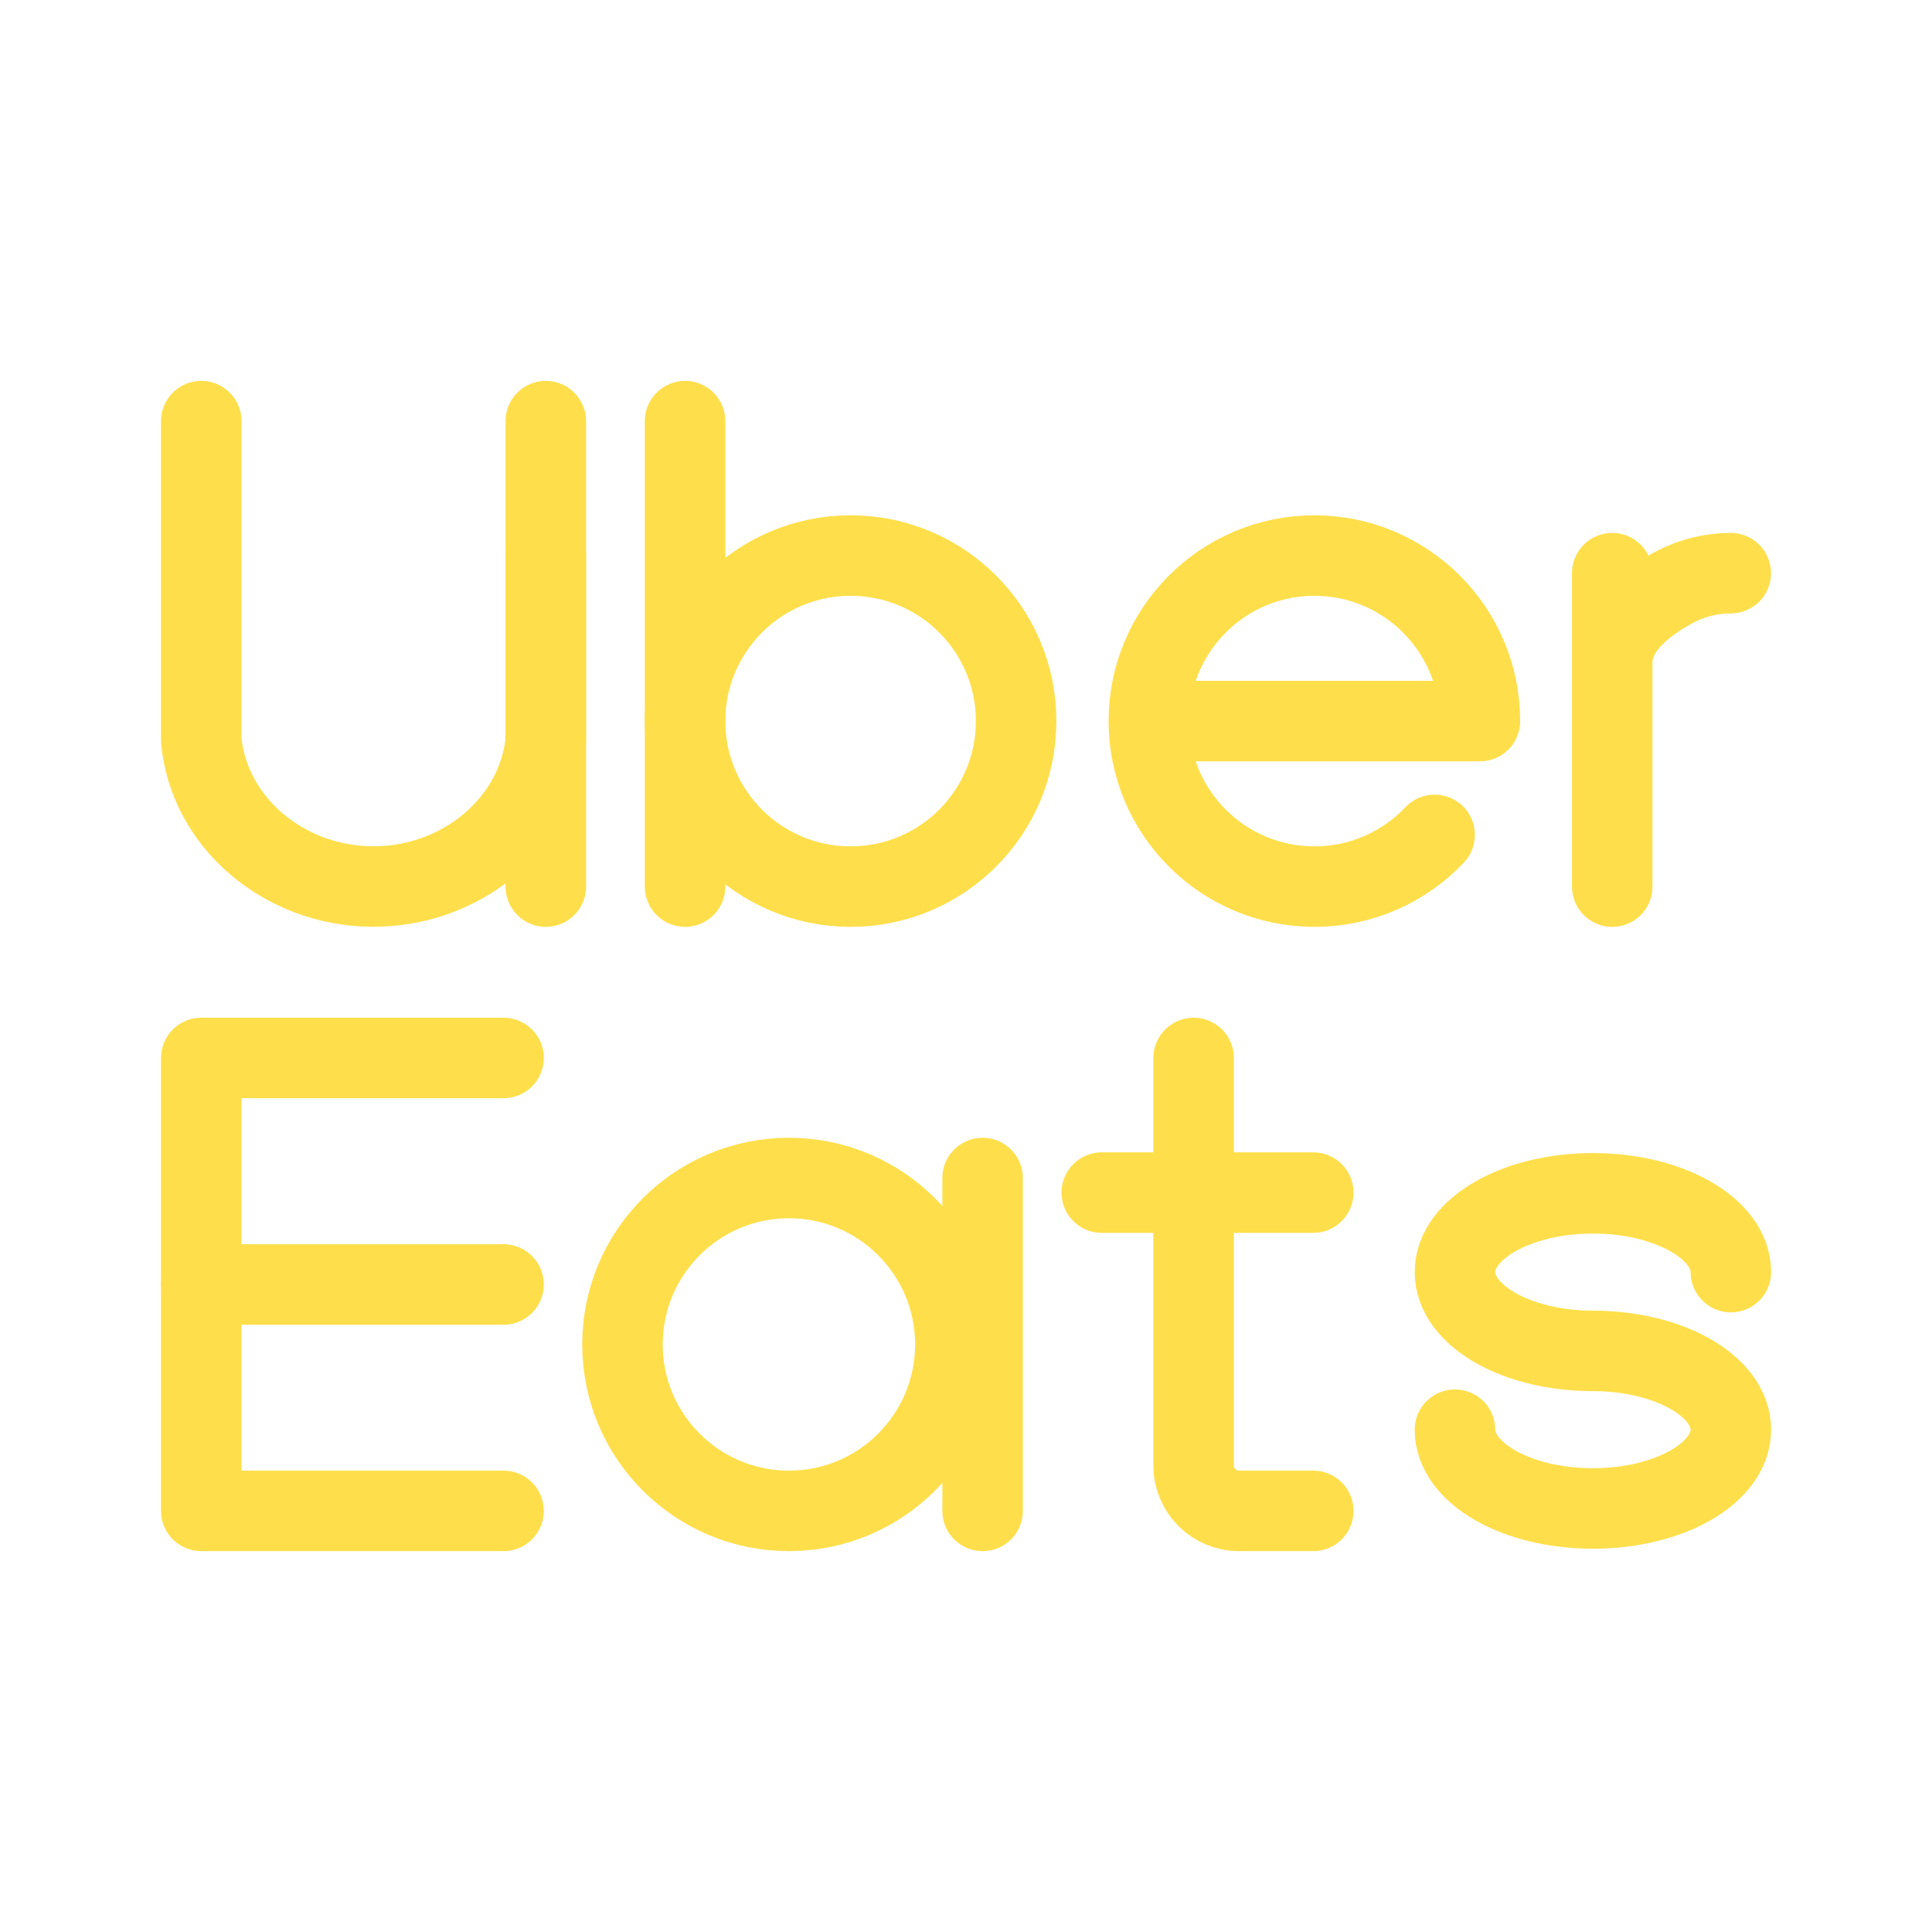
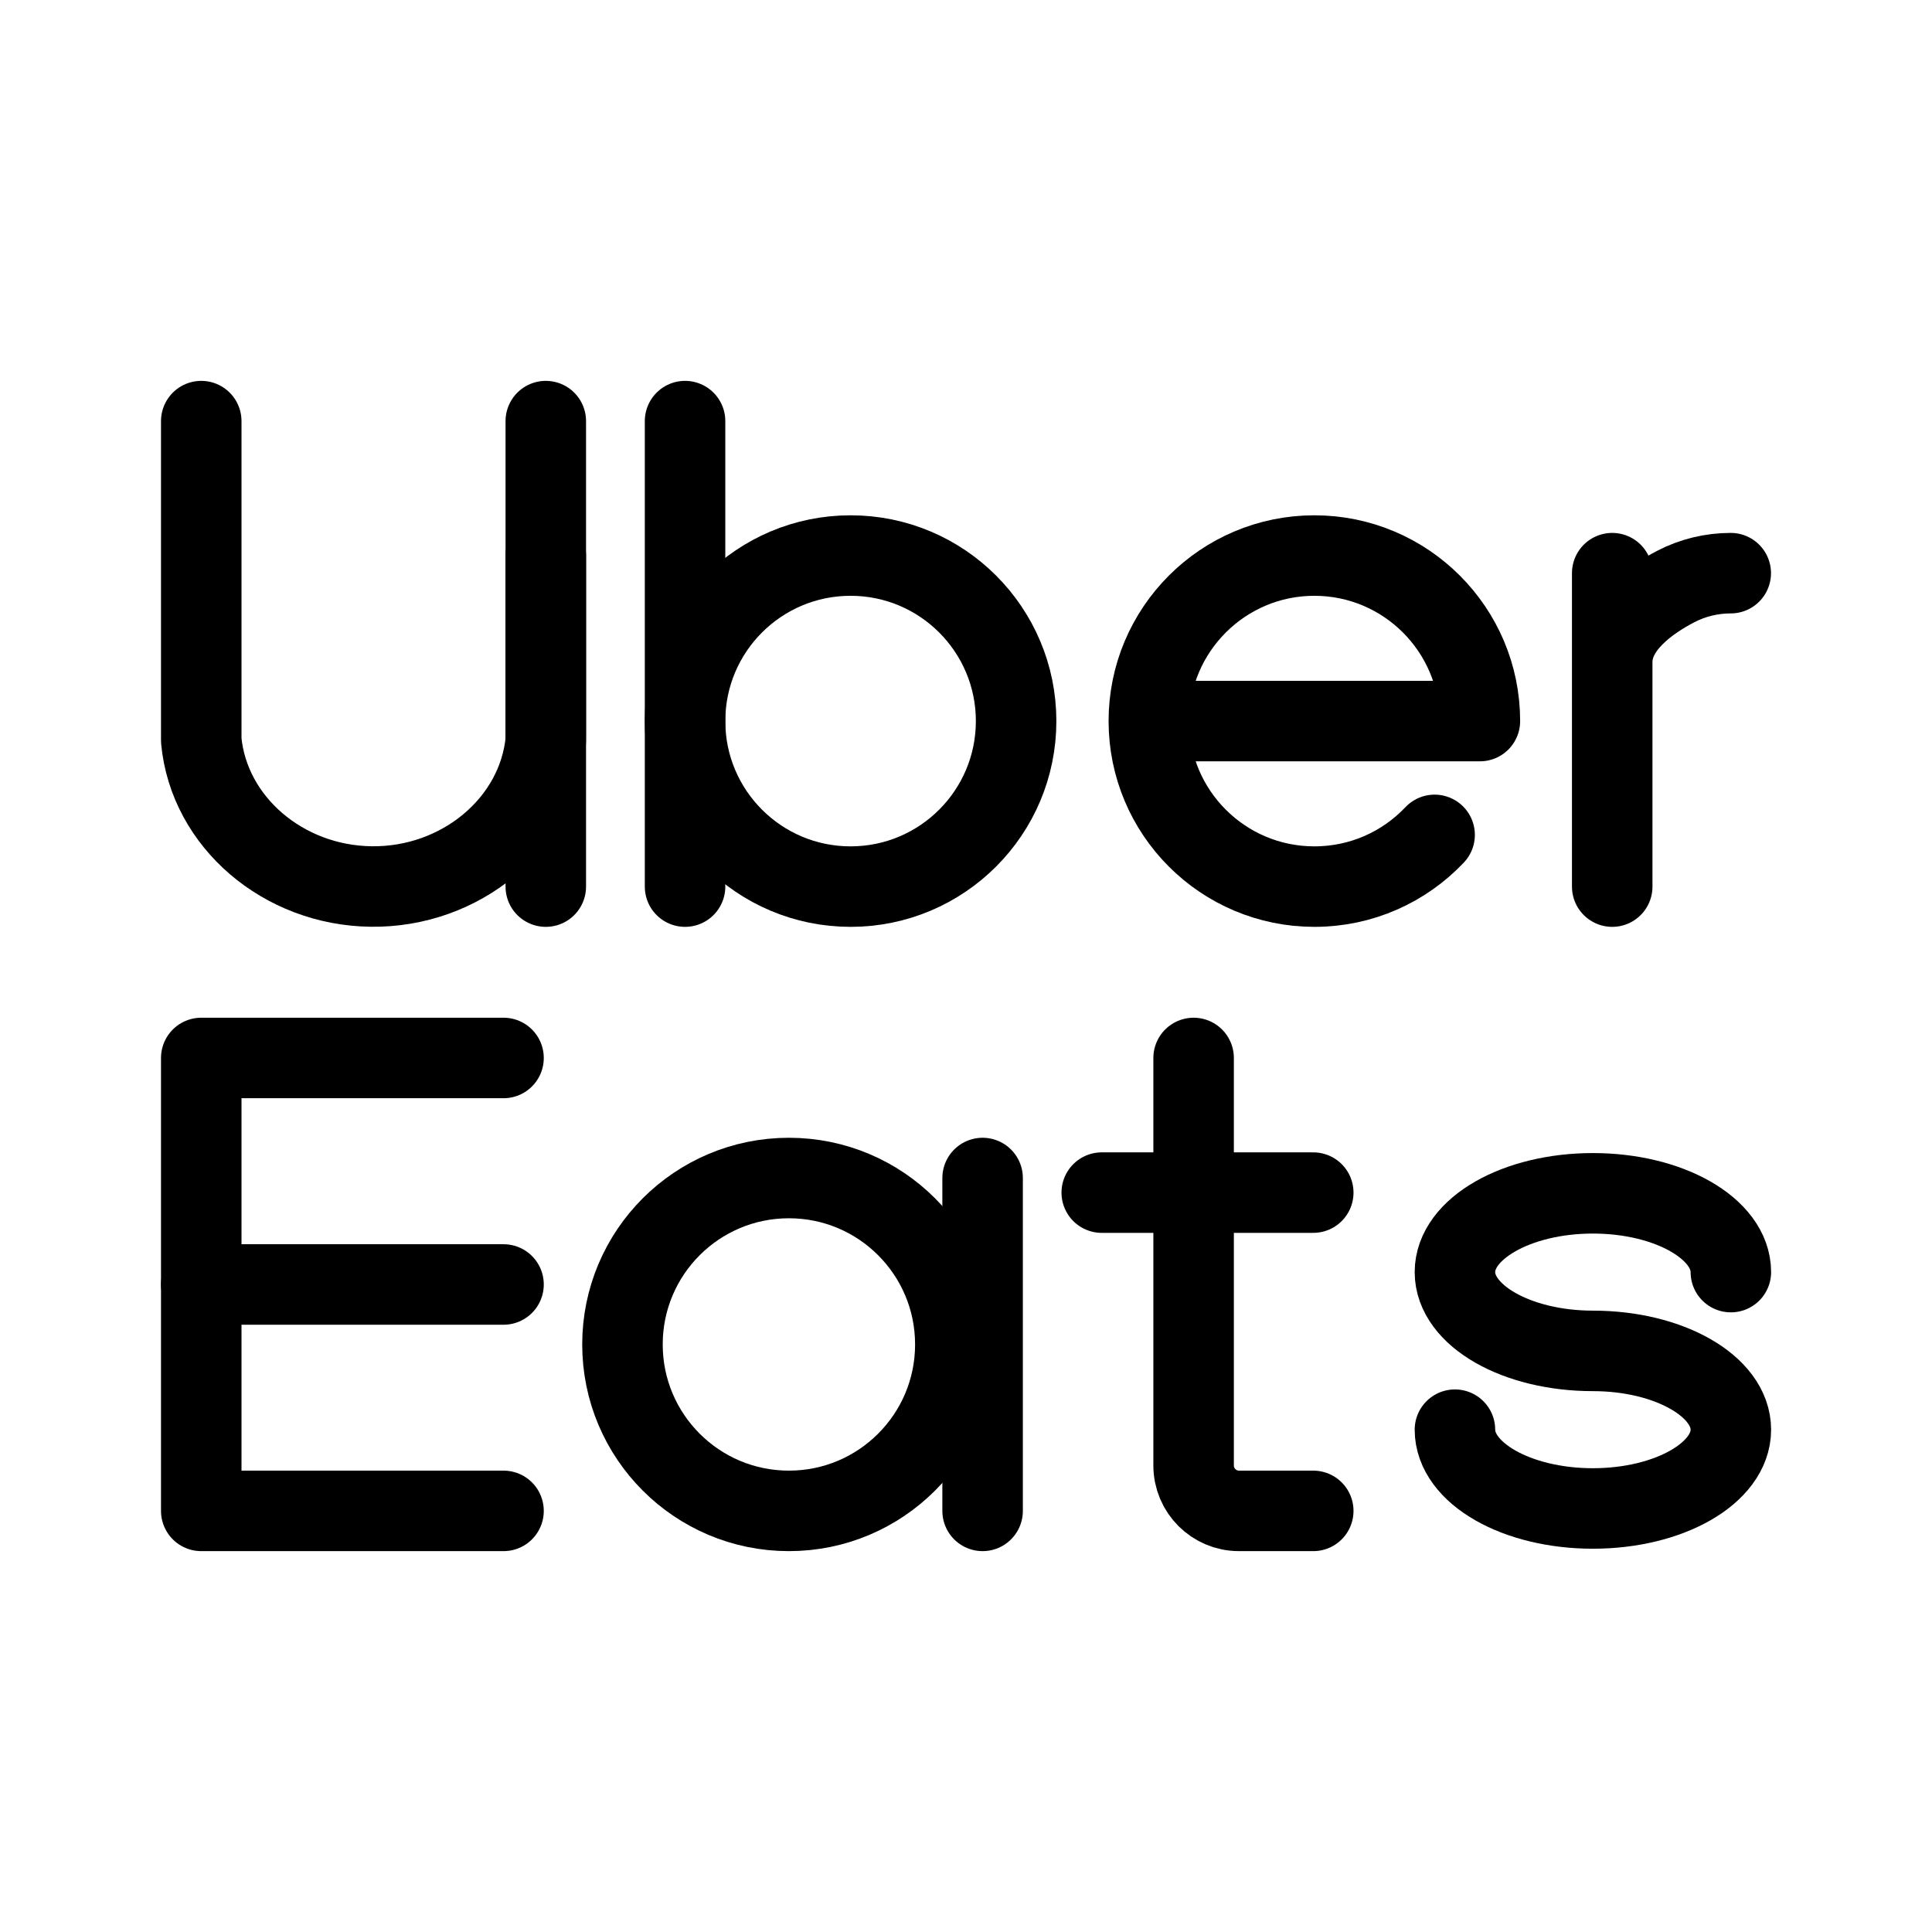
- <svg xmlns="http://www.w3.org/2000/svg" width="800px" height="800px" viewBox="0 0 192 192" id="Layer_1" fill="#fedf4b">
+ <svg xmlns="http://www.w3.org/2000/svg" viewBox="0 0 192 192" id="Layer_1" fill="currentColor">
  <g id="SVGRepo_bgCarrier" stroke-width="0" />
  <g id="SVGRepo_tracerCarrier" stroke-linecap="round" stroke-linejoin="round" />
  <g id="SVGRepo_iconCarrier">
    <defs>
-       <style>.cls-2,.cls-3{fill:none;stroke:#fedf4b;stroke-linecap:round;stroke-width:8px}.cls-2{stroke-miterlimit:10}.cls-3{stroke-linejoin:round}</style>
+       <style>.cls-2,.cls-3{fill:none;stroke:currentColor;stroke-linecap:round;stroke-width:8px}.cls-2{stroke-miterlimit:10}.cls-3{stroke-linejoin:round}</style>
    </defs>
    <path d="M0 0h192v192H0z" style="fill:none" />
    <path d="M20 41.85v31.73c.77 8.11 8.14 14.41 16.88 14.52 8.91.12 16.58-6.25 17.36-14.52V41.85" class="cls-3" />
    <path d="M54.24 88.11V55.2m13.84 32.91V41.85" class="cls-2" />
    <circle cx="84.53" cy="71.66" r="16.45" class="cls-2" />
    <path d="M142.57 82.97c-3 3.17-7.24 5.14-11.95 5.14-9.09 0-16.45-7.37-16.45-16.45s7.37-16.45 16.45-16.45 16.45 7.37 16.45 16.45h-32.9" class="cls-3" />
    <path d="M160.22 88.11V56.96m11.78 0h0c-1.9 0-3.77.45-5.45 1.32-2.73 1.42-6.33 3.97-6.33 7.51" class="cls-2" />
    <path d="M50.04 105.14H20v45.01h30.04" class="cls-3" />
    <path d="M20 127.65h30.04m47.61 22.5v-33.08" class="cls-2" />
    <circle cx="78.4" cy="133.61" r="16.54" class="cls-2" />
    <path d="M118.62 105.14v40.5c0 2.49 2.02 4.51 4.51 4.51h7.38" class="cls-3" />
    <path d="M109.49 118.52h21.02" class="cls-2" />
    <path d="M144.59 142.08c0 4.33 6.14 7.83 13.71 7.83s13.71-3.51 13.71-7.83-6.14-7.83-13.71-7.83-13.71-3.51-13.71-7.83 6.14-7.83 13.71-7.83 13.71 3.51 13.71 7.83" class="cls-3" />
  </g>
</svg>
